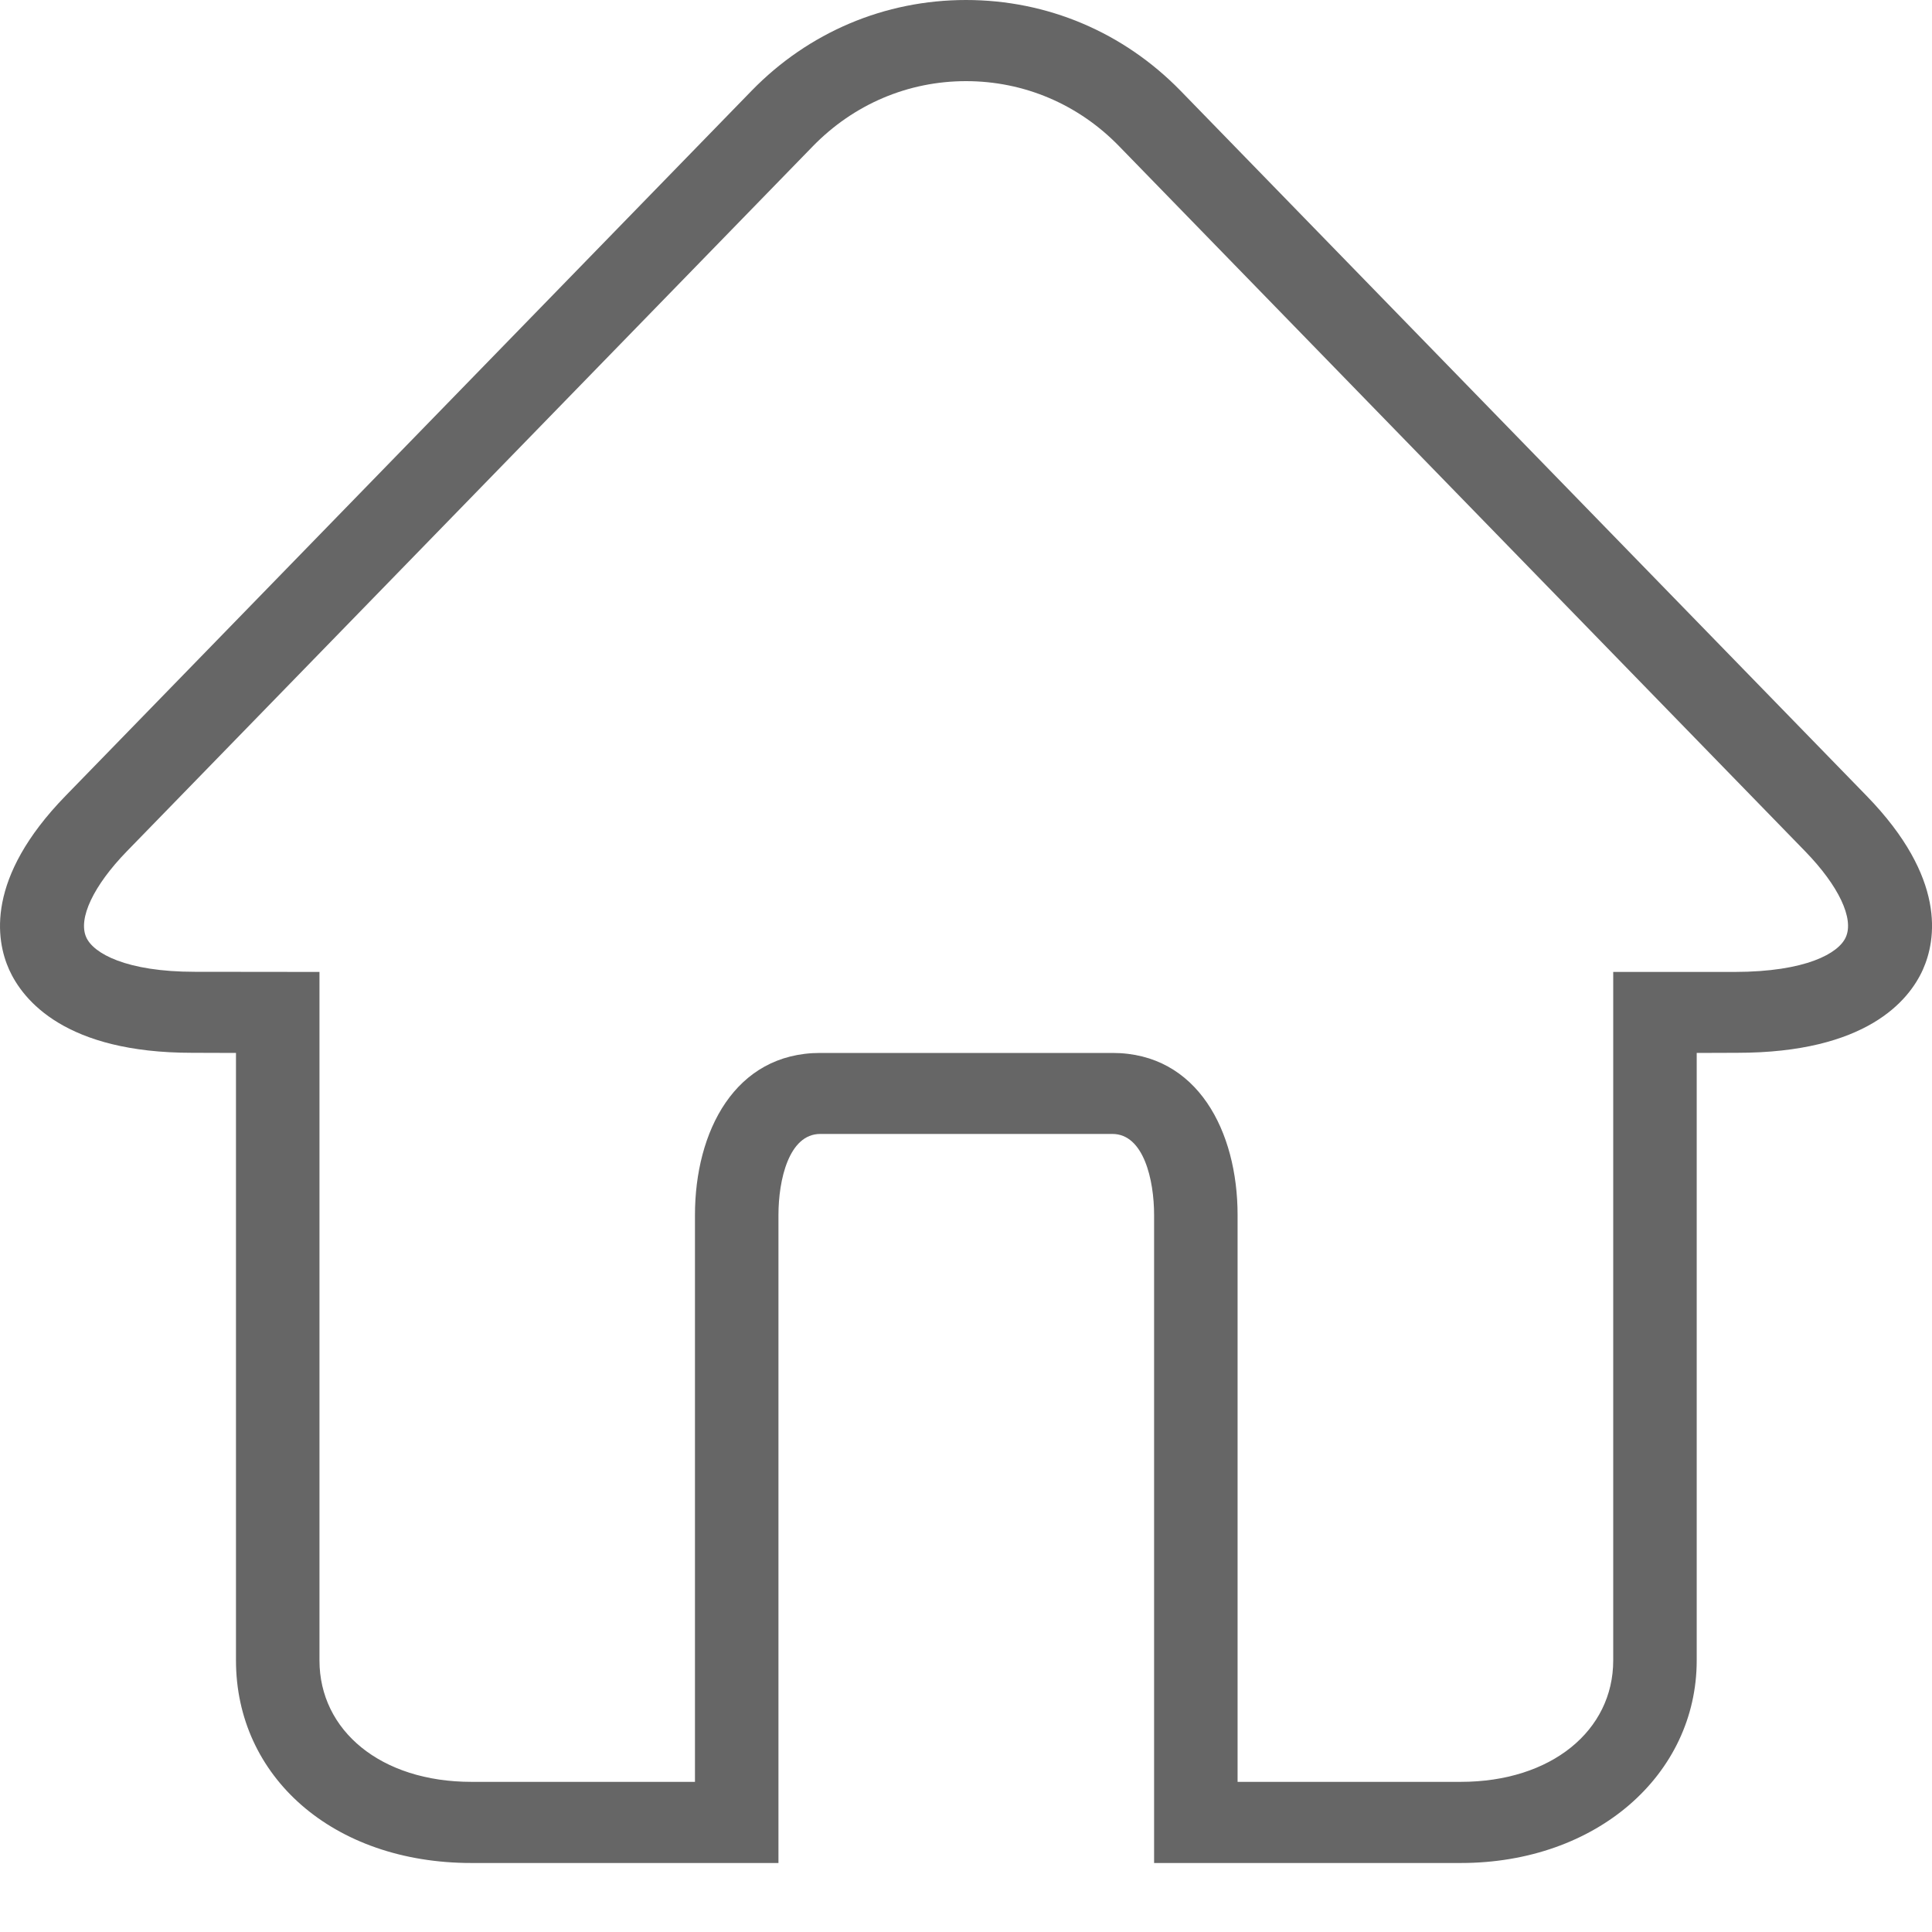
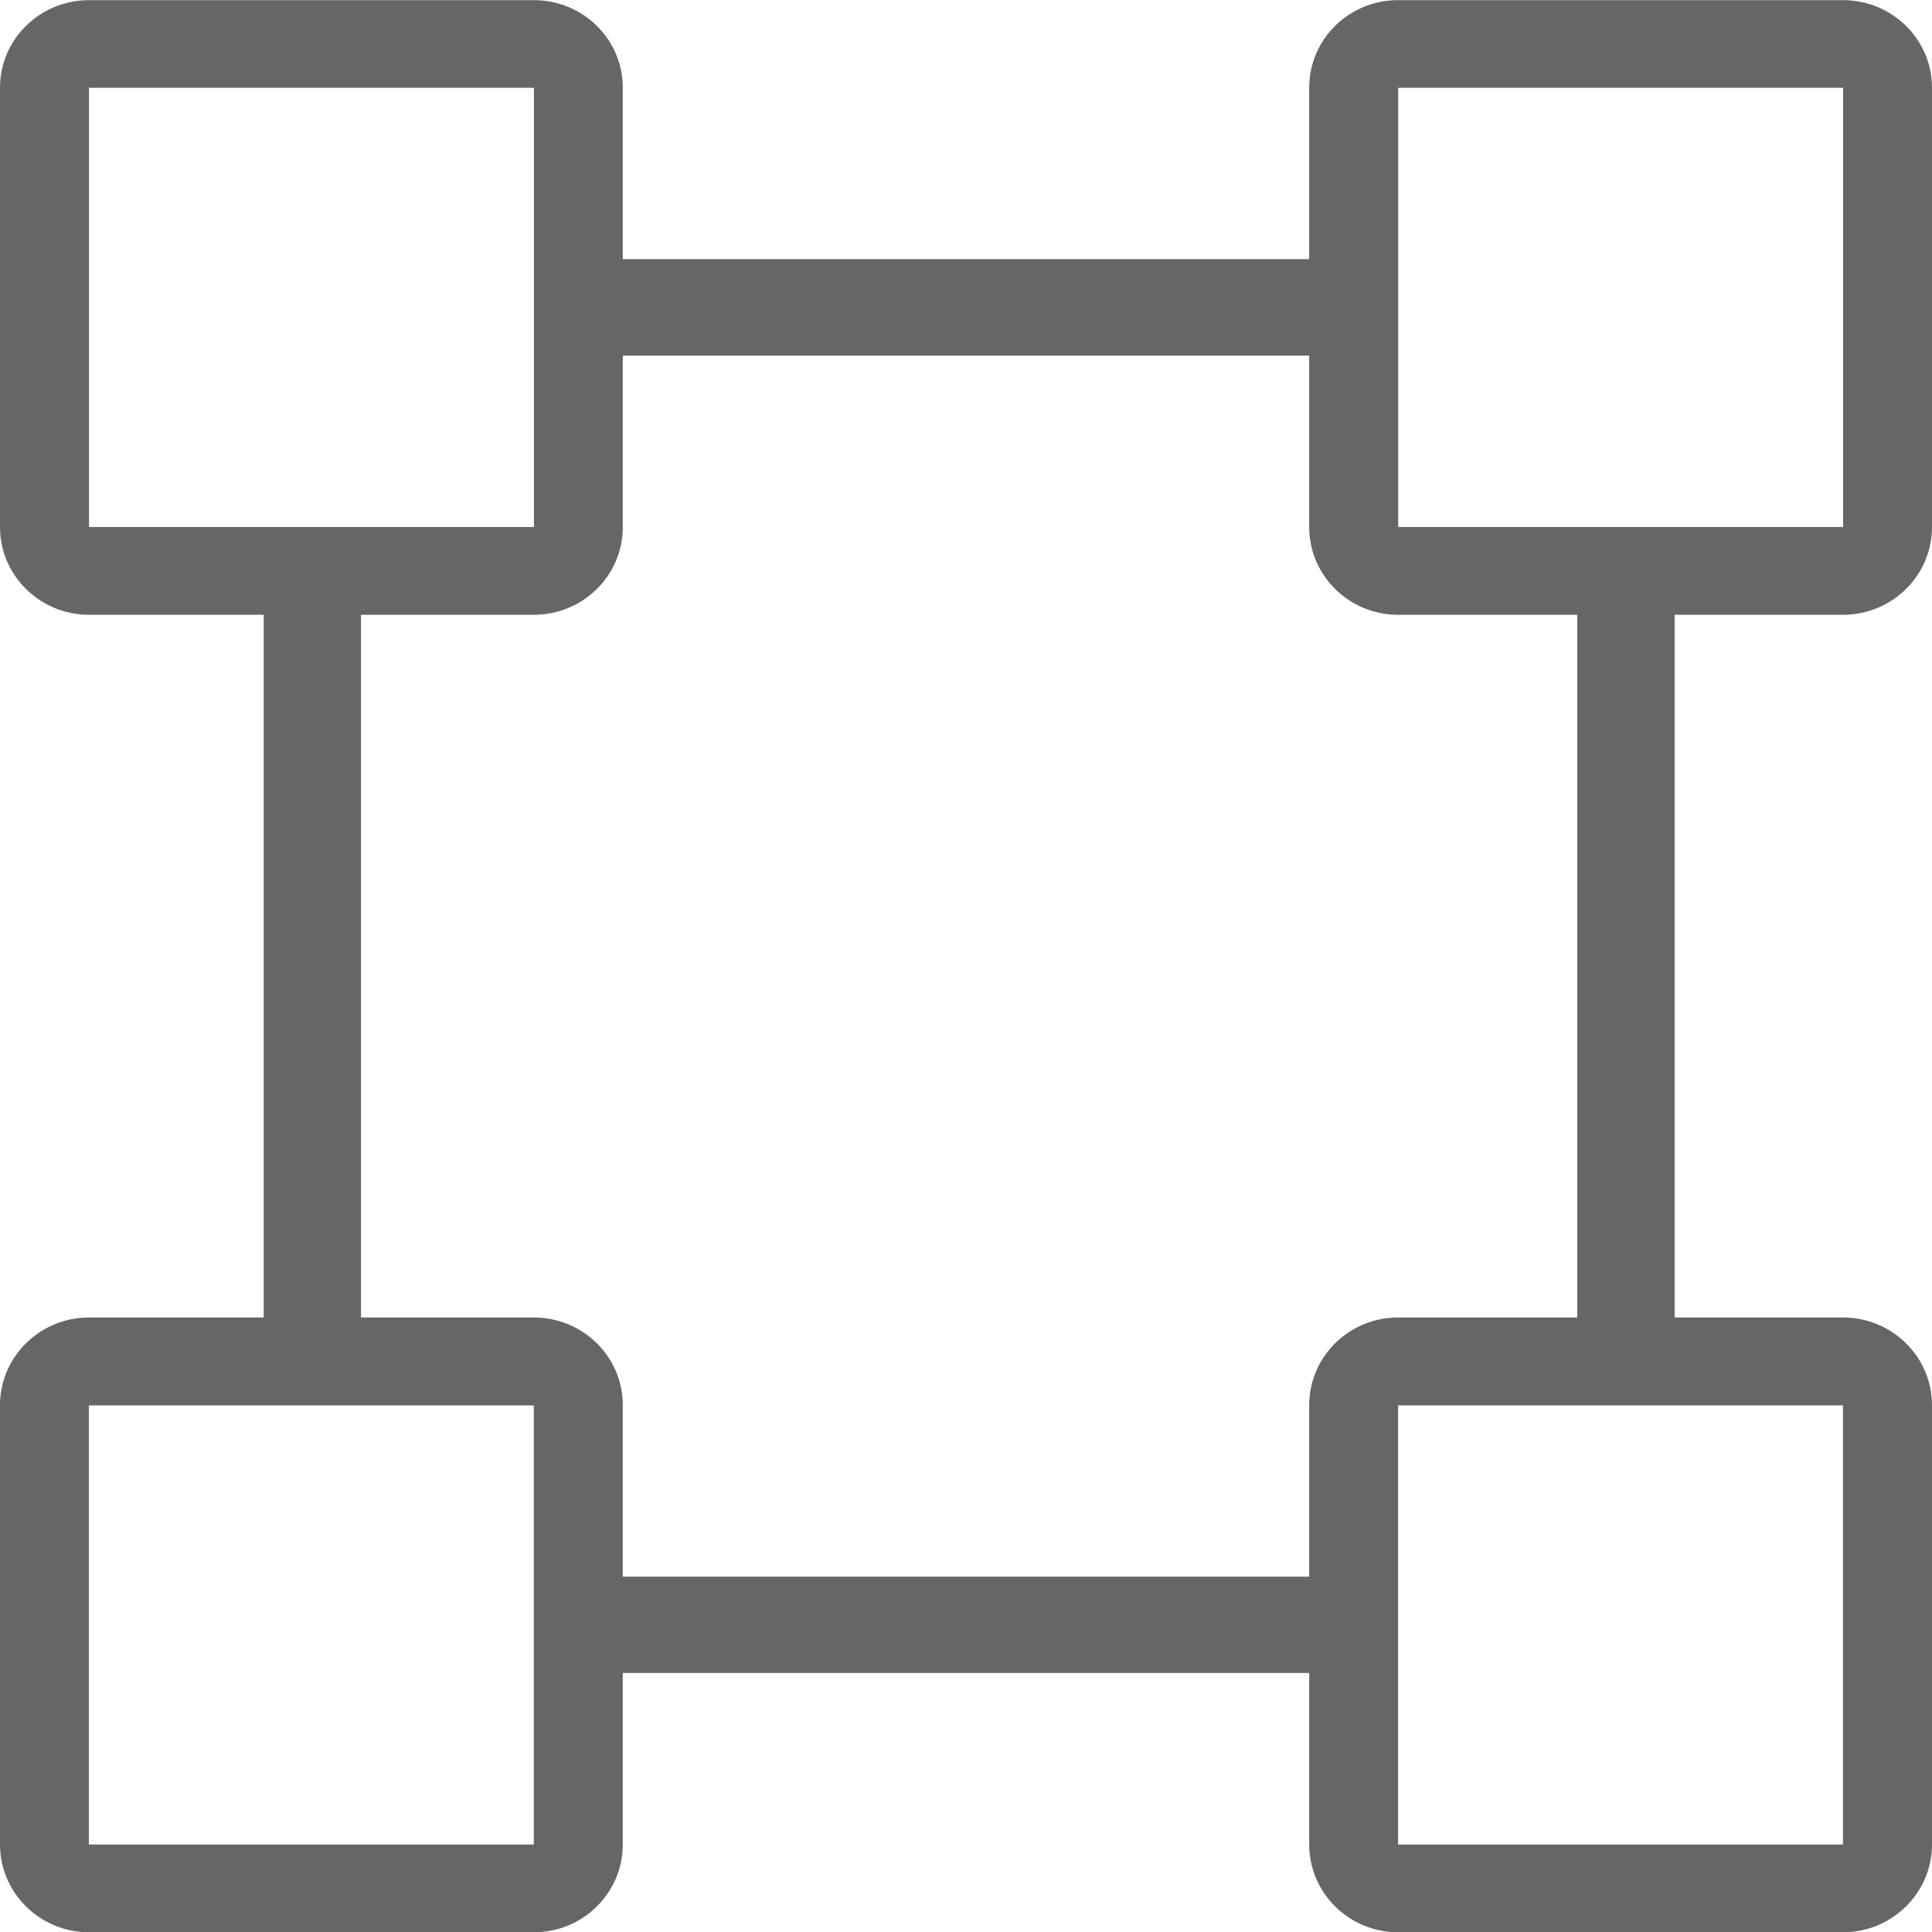
<svg xmlns="http://www.w3.org/2000/svg" width="14px" height="14px" viewBox="0 0 14 14" version="1.1">
  <defs />
  <g id="Page-1" stroke="none" stroke-width="1" fill="none" fill-rule="evenodd">
-     <g id="Group-6" transform="translate(-43, -91)" fill="#666666">
-       <path d="M51.968,103.912 L53.585,103.912 C54.242,103.912 54.69,103.54 54.69,103.032 L54.69,98.043 L55.571,98.043 C56.087,98.042 56.323,97.908 56.375,97.792 C56.437,97.657 56.323,97.418 56.081,97.169 L51.11,92.06 C50.814,91.755 50.42,91.588 50,91.588 C49.581,91.588 49.187,91.755 48.89,92.06 L43.919,97.169 C43.677,97.418 43.564,97.657 43.625,97.792 C43.676,97.908 43.914,98.042 44.411,98.042 L45.315,98.043 L45.315,103.032 C45.315,103.54 45.759,103.912 46.416,103.912 L48.036,103.912 L48.036,99.804 C48.036,99.2 48.325,98.63 48.944,98.63 L51.061,98.63 C51.679,98.63 51.968,99.2 51.968,99.804 L51.968,103.912 L51.968,103.912 Z M53.585,104.5 L51.363,104.5 L51.363,99.804 C51.363,99.551 51.288,99.217 51.061,99.217 L48.944,99.217 C48.716,99.217 48.641,99.551 48.641,99.804 L48.641,104.5 L46.416,104.5 C45.411,104.5 44.71,103.873 44.71,103.032 L44.71,98.63 L44.393,98.629 L44.391,98.629 C43.476,98.629 43.168,98.251 43.066,98.026 C42.97,97.811 42.895,97.363 43.475,96.767 L48.447,91.657 C48.859,91.234 49.411,91 50,91 C50.59,91 51.141,91.234 51.554,91.657 L56.526,96.767 C57.106,97.363 57.03,97.811 56.934,98.026 C56.833,98.251 56.524,98.629 55.589,98.629 L55.295,98.63 L55.295,103.032 C55.295,103.858 54.572,104.5 53.585,104.5 L53.585,104.5 Z" id="nor_department" />
+     <g id="Group_人员控件_单选" transform="translate(-68, -199)" fill="#666666">
+       <g id="树" transform="translate(10, 150)">
+         <g id="氪空间总部" transform="translate(46, 46)">
+           <path d="M22.132,6.819 L25.356,6.819 L25.356,3.636 L22.132,3.636 L22.132,6.819 Z M22.131,16.366 L25.355,16.366 L25.355,13.184 L22.131,13.184 L22.131,16.366 Z M21.487,13.182 L21.487,14.425 L16.513,14.425 L16.513,13.182 C16.513,12.832 16.225,12.547 15.868,12.547 L14.616,12.547 L14.616,7.455 L15.868,7.455 C16.225,7.455 16.513,7.17 16.513,6.819 L16.513,5.577 L21.487,5.577 L21.487,6.819 C21.487,7.17 21.775,7.455 22.131,7.455 L23.421,7.455 L23.429,7.455 L23.429,12.547 L22.131,12.547 C21.775,12.547 21.487,12.832 21.487,13.182 L21.487,13.182 Z M12.644,16.366 L15.868,16.366 L15.868,13.184 L12.644,13.184 L12.644,16.366 Z M12.645,6.819 L15.869,6.819 L15.869,3.636 L12.645,3.636 L12.645,6.819 Z M25.355,7.455 C25.711,7.455 26,7.17 26,6.819 L26,3.635 C26,3.285 25.711,3.001 25.355,3.001 L22.131,3.001 C21.775,3.001 21.487,3.285 21.487,3.635 L21.487,4.878 L16.513,4.878 L16.513,3.635 C16.513,3.285 16.225,3.001 15.868,3.001 L12.645,3.001 C12.289,3.001 12,3.285 12,3.635 L12,6.819 C12,7.17 12.289,7.455 12.645,7.455 L13.911,7.455 L13.911,12.547 L12.645,12.547 C12.289,12.547 12,12.832 12,13.182 L12,16.366 C12,16.716 12.289,17.002 12.645,17.002 L13.934,17.002 C13.934,17.002 14.583,16.997 14.579,17.002 L15.868,17.002 C16.225,17.002 16.513,16.716 16.513,16.366 L16.513,15.123 L21.487,15.123 L21.487,16.366 C21.487,16.716 21.775,17.002 22.131,17.002 L23.421,17.002 C23.421,17.002 24.07,16.997 24.066,17.002 L25.355,17.002 C25.711,17.002 26,16.716 26,16.366 L26,13.182 C26,12.832 25.711,12.547 25.355,12.547 L24.135,12.547 L24.135,7.455 L25.355,7.455 Z" id="Page-1" />
+         </g>
+       </g>
    </g>
  </g>
</svg>
